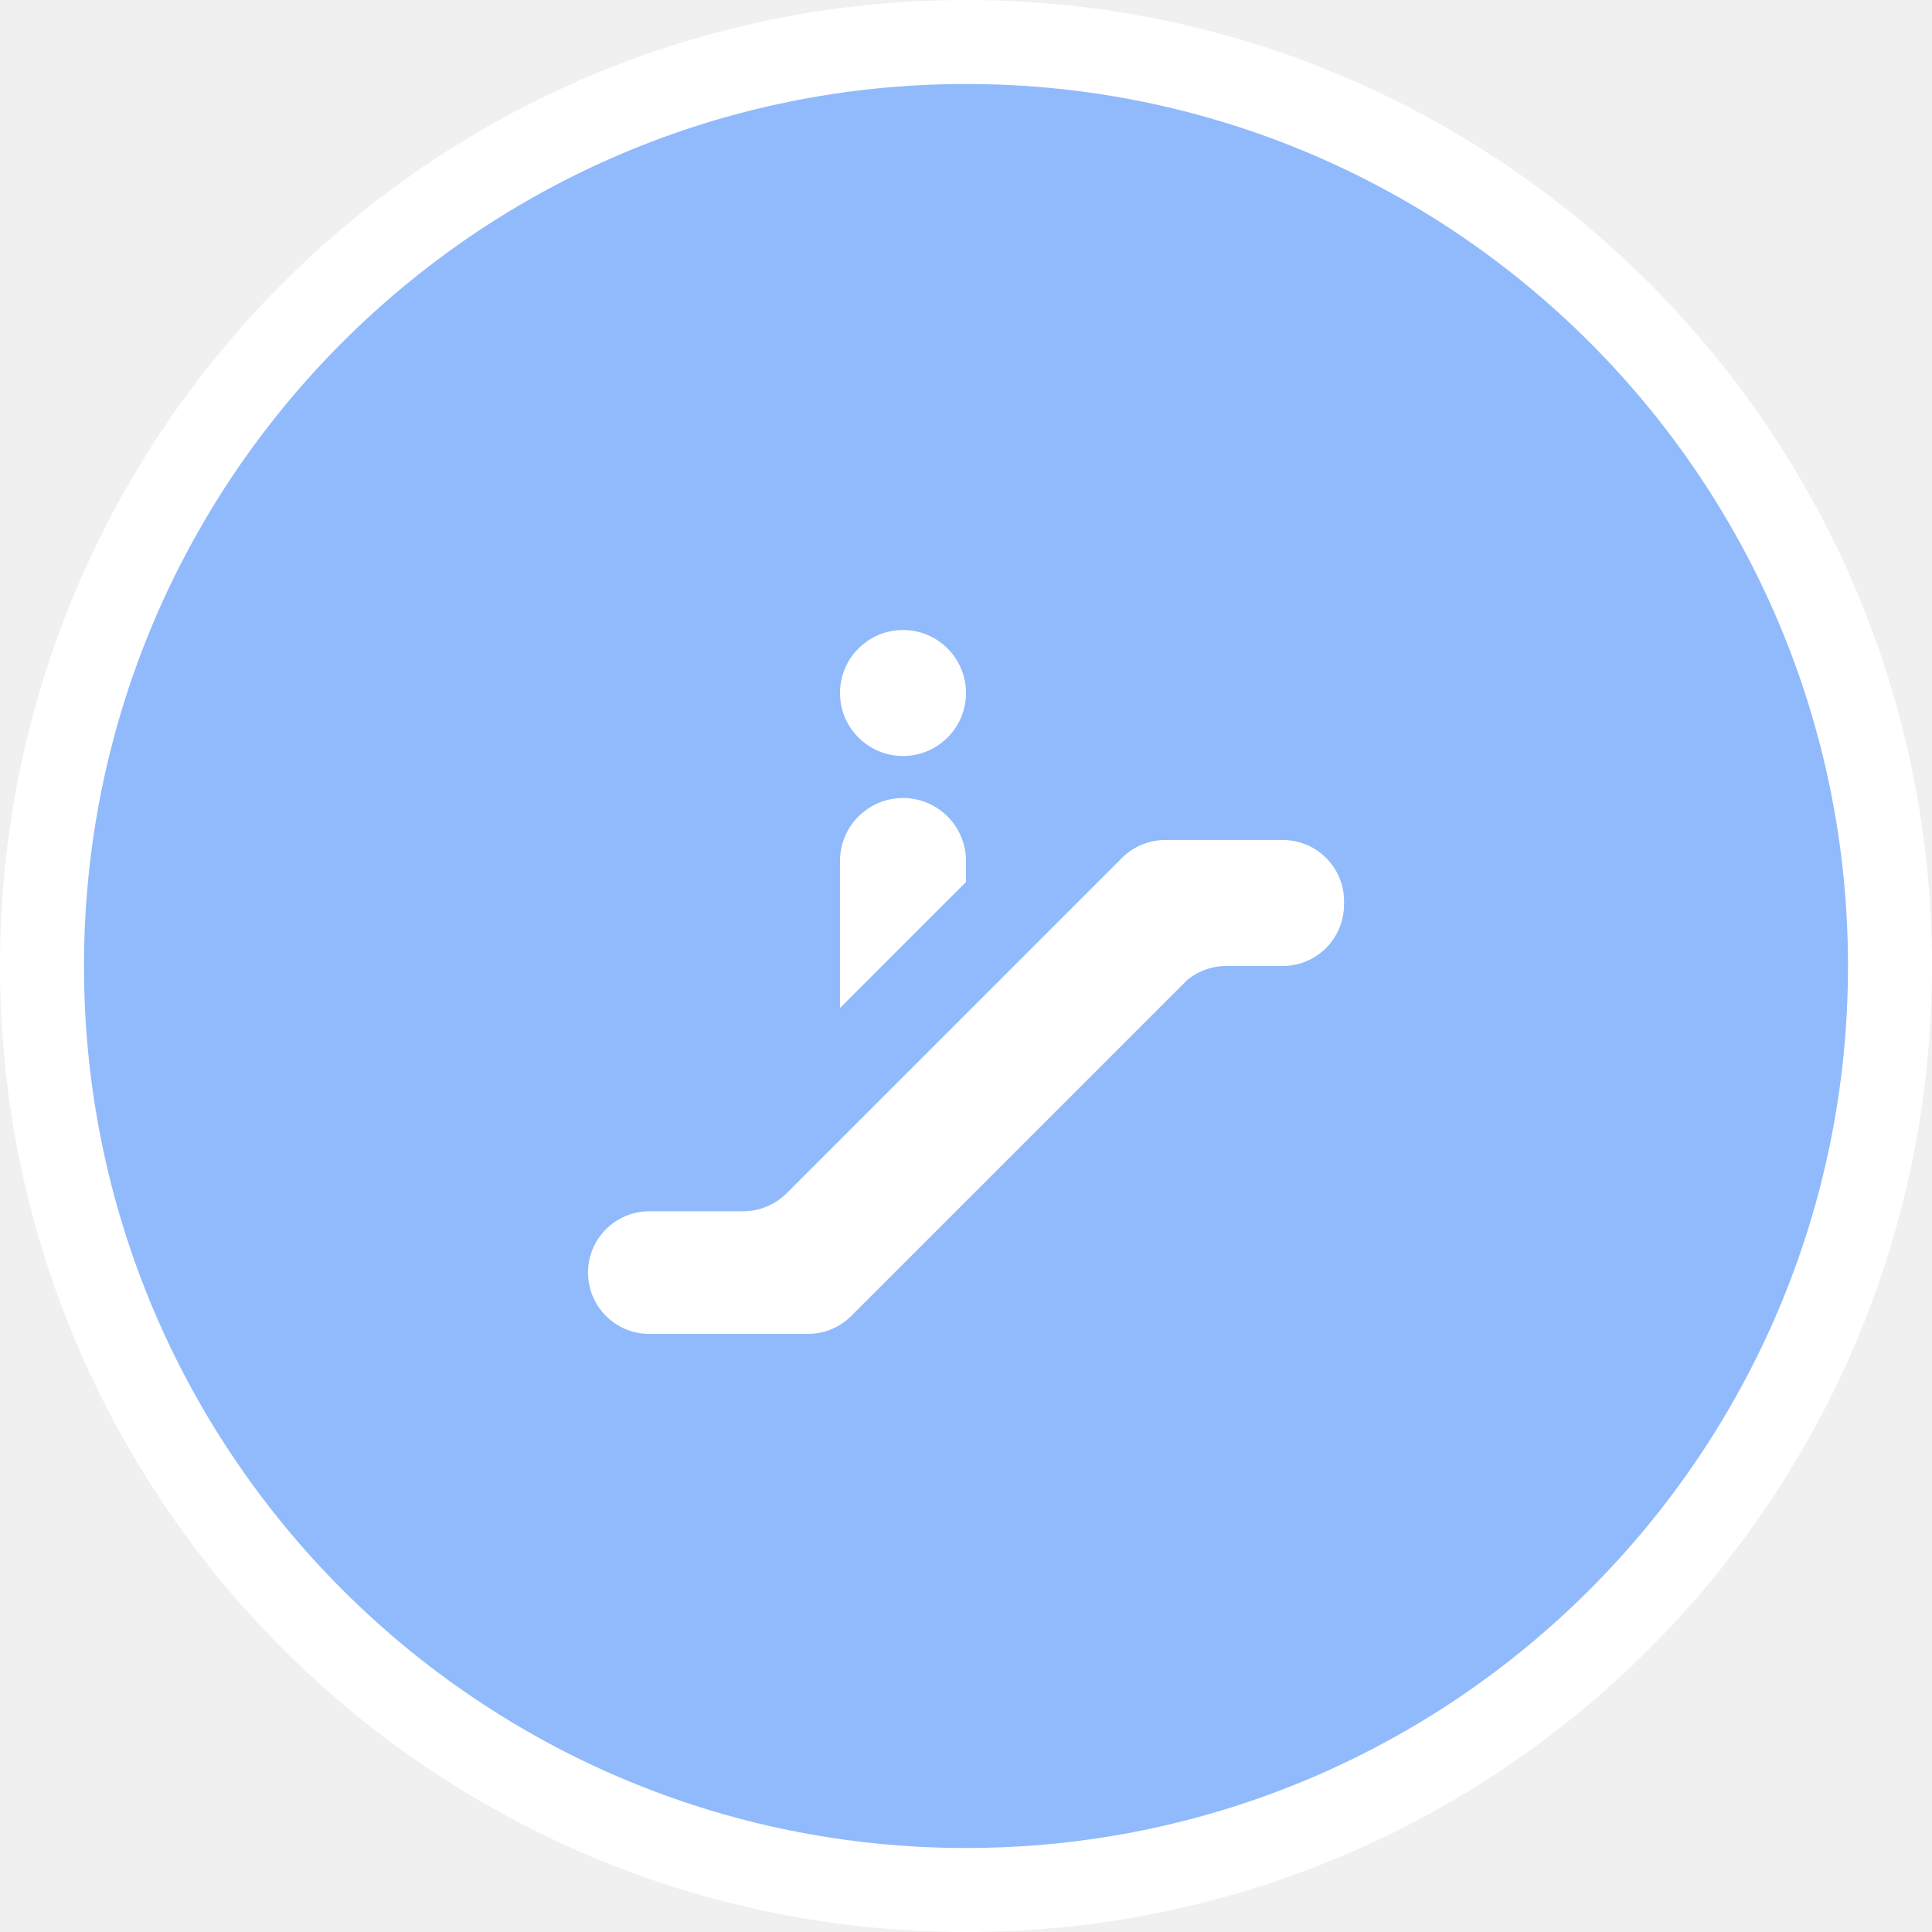
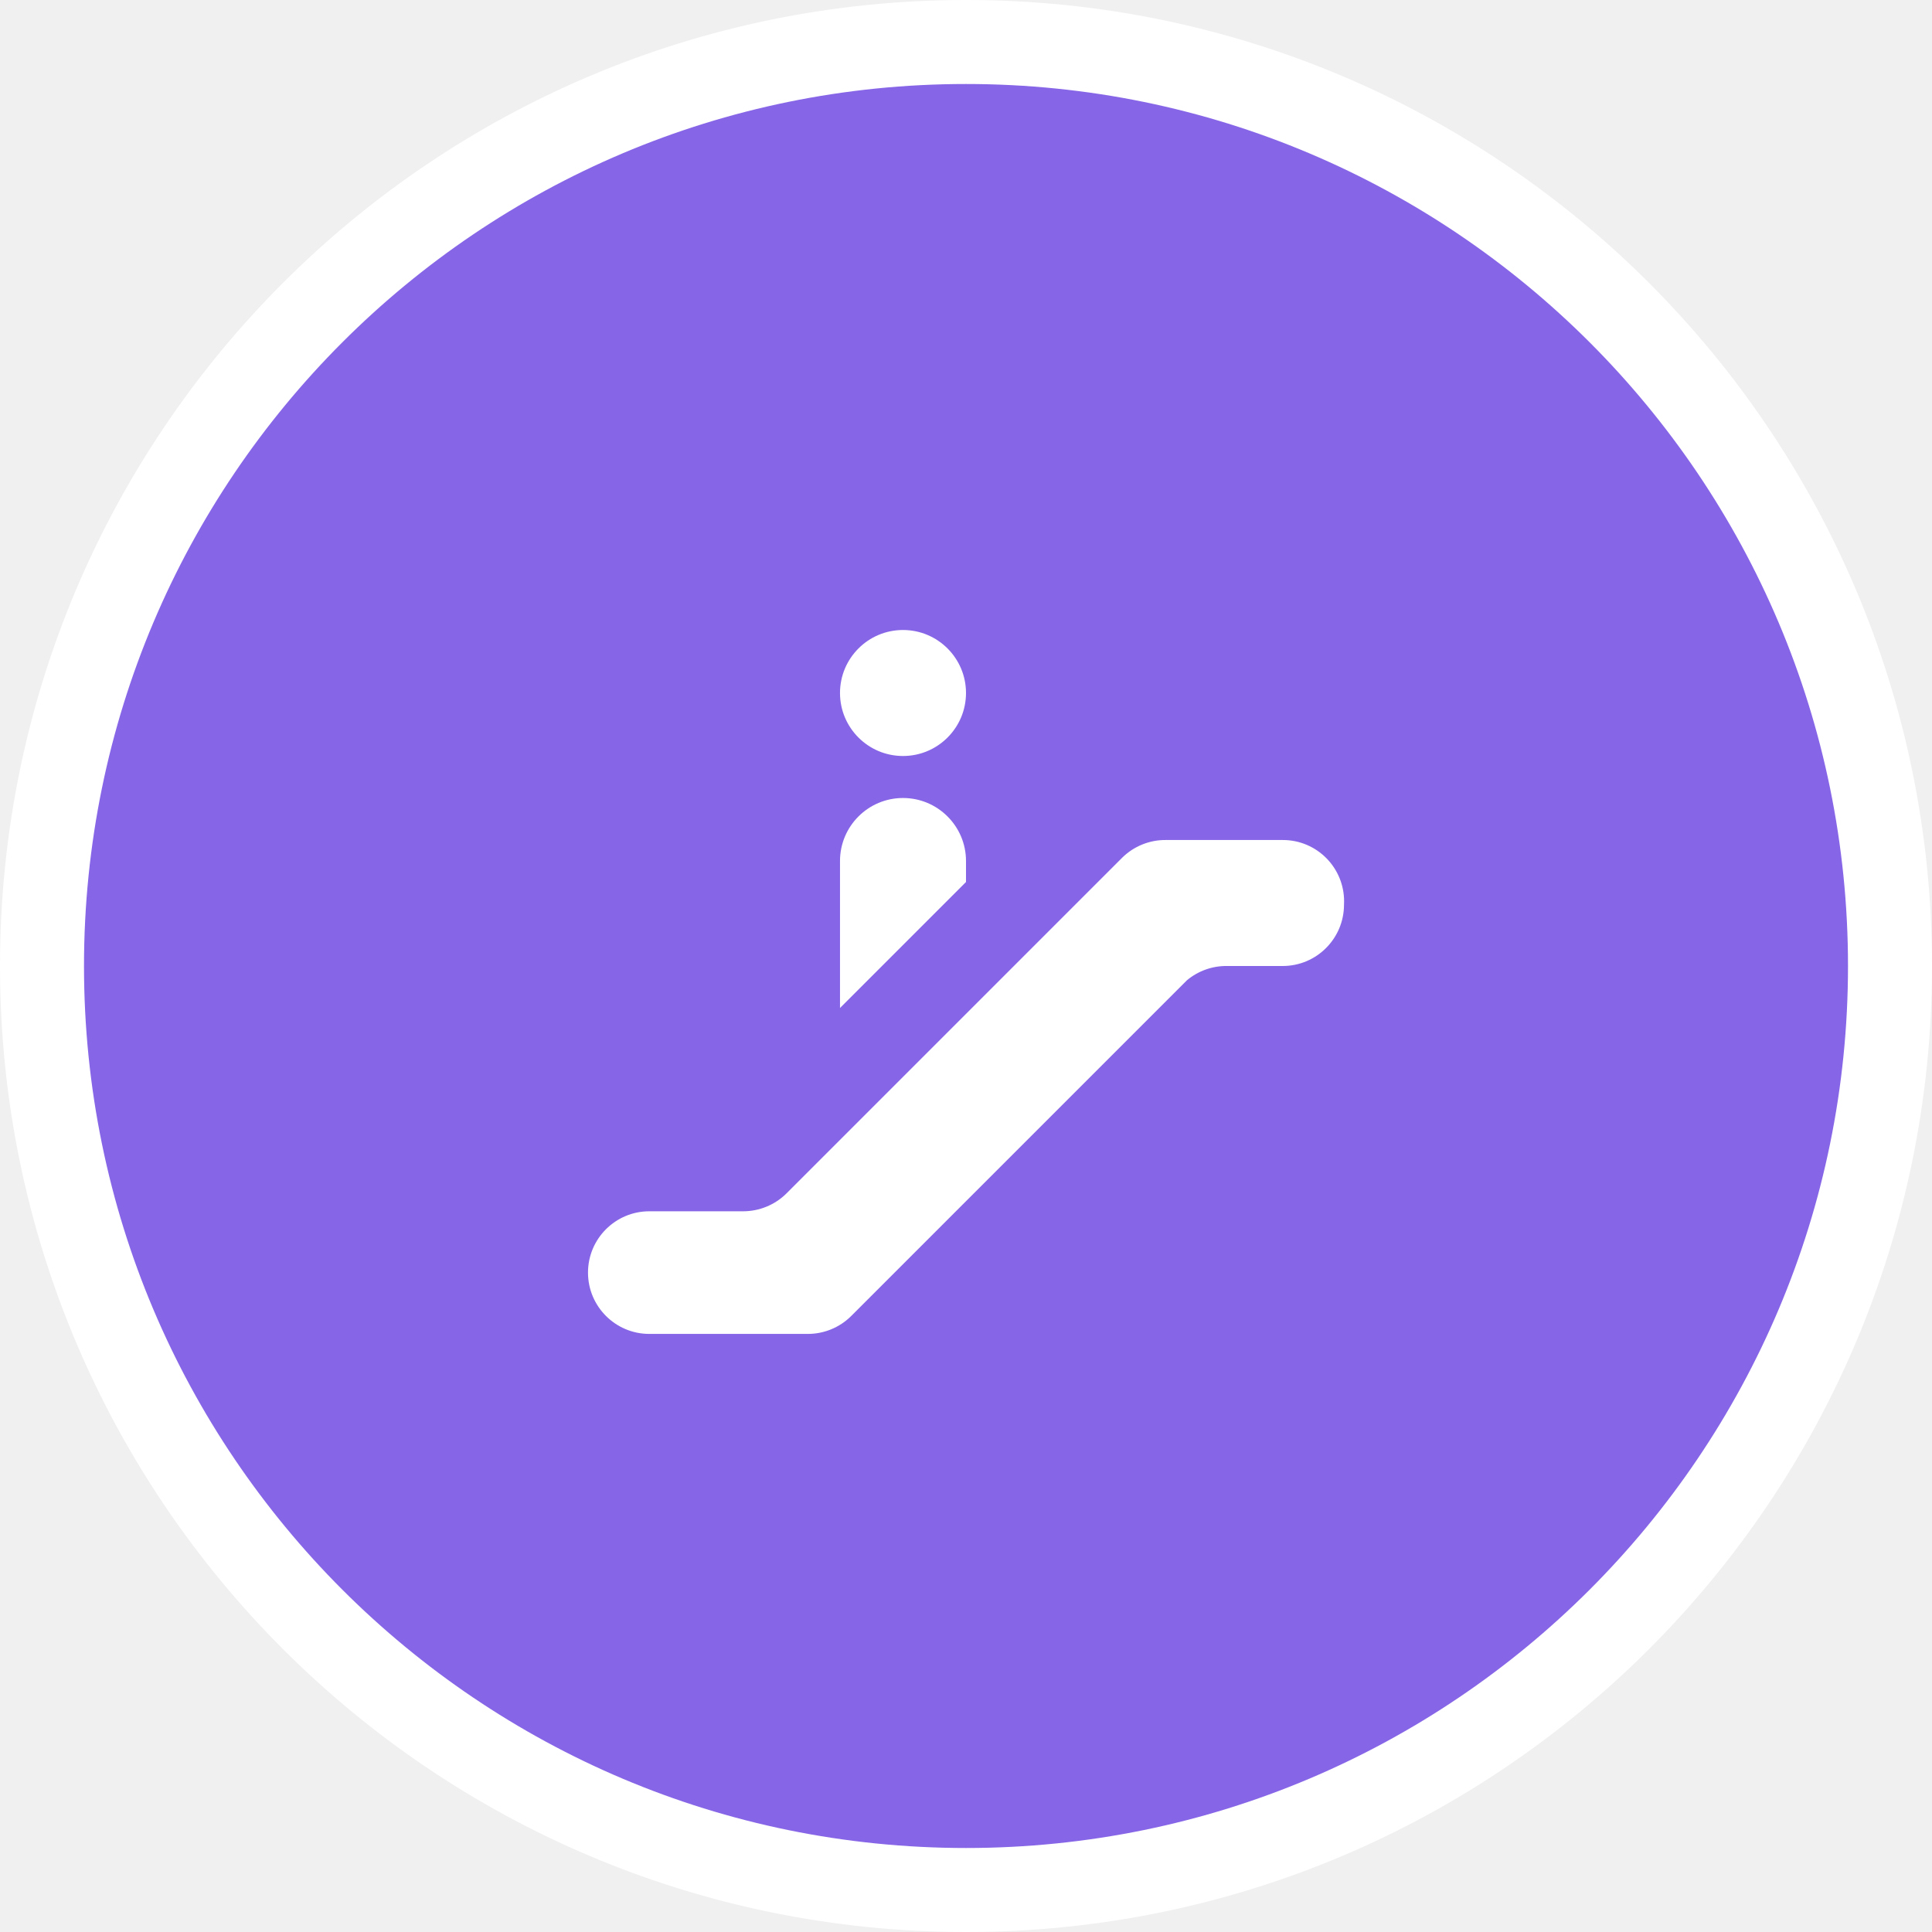
<svg xmlns="http://www.w3.org/2000/svg" viewBox="0 0 23 23" height="23" width="23">
  <rect fill="none" x="0" y="0" width="23" height="23" />
  <rect x="1" y="1" rx="10.5" ry="10.5" width="21" height="21" stroke="#ffffff" style="stroke-linejoin:round;stroke-miterlimit:4;" fill="#ffffff" stroke-width="2" />
-   <rect x="1" y="1" width="21" height="21" rx="10.5" ry="10.5" fill="#90bafb" />
+   <rect x="1" y="1" width="21" height="21" rx="10.5" ry="10.5" fill="#8665E7" />
  <path fill="#ffffff" transform="translate(6 6)" d="M4,2.25C4,1.836,4.336,1.5,4.75,1.5S5.5,1.836,5.5,2.25S5.164,3,4.75,3S4,2.664,4,2.25z M9.27,4H7.88  C7.686,3.998,7.498,4.074,7.36,4.21l-4,4C3.224,8.344,3.041,8.419,2.85,8.42H1.73C1.327,8.42,1,8.747,1,9.15l0,0  c0,0.403,0.327,0.73,0.73,0.73h1.89c0.191-0.001,0.374-0.076,0.51-0.21l4-4C8.264,5.558,8.435,5.497,8.61,5.5h0.66  C9.673,5.5,10,5.173,10,4.77l0,0c0.022-0.403-0.286-0.747-0.689-0.769C9.297,4,9.284,4,9.27,4z M4.75,3.5  C4.336,3.5,4,3.836,4,4.25V6l1.5-1.5V4.25C5.5,3.836,5.164,3.5,4.75,3.5z" />
</svg>
